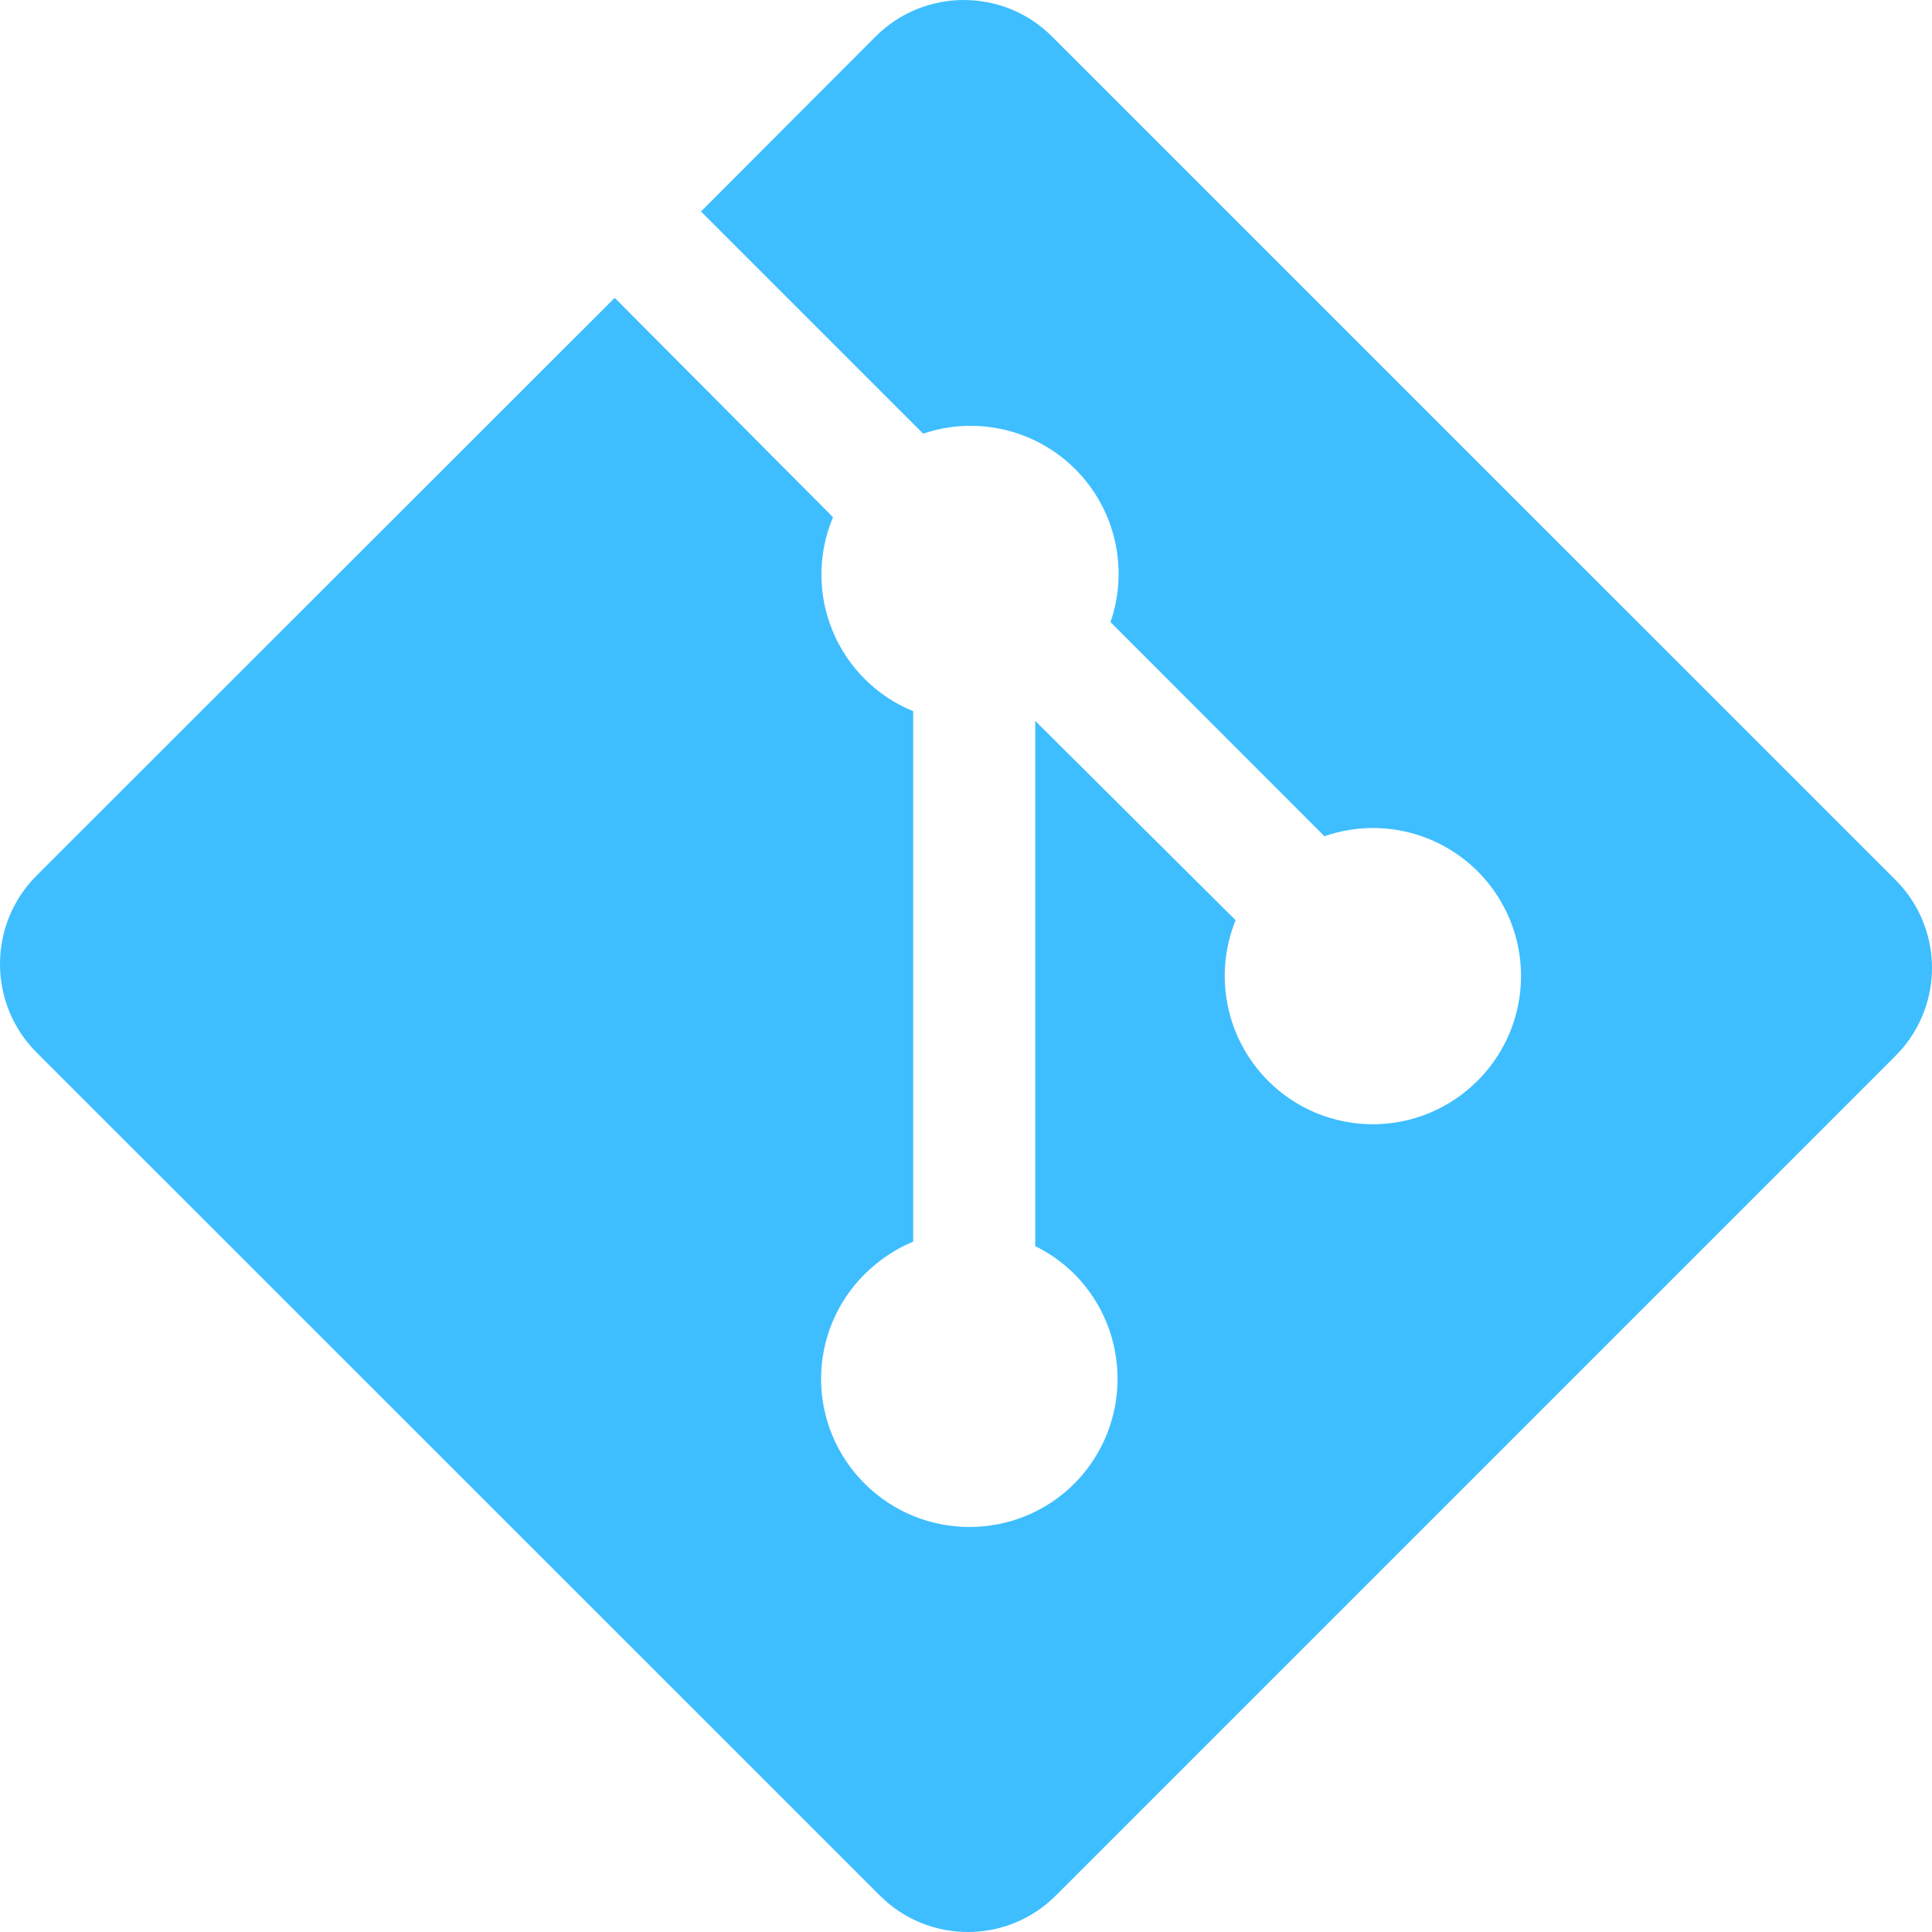
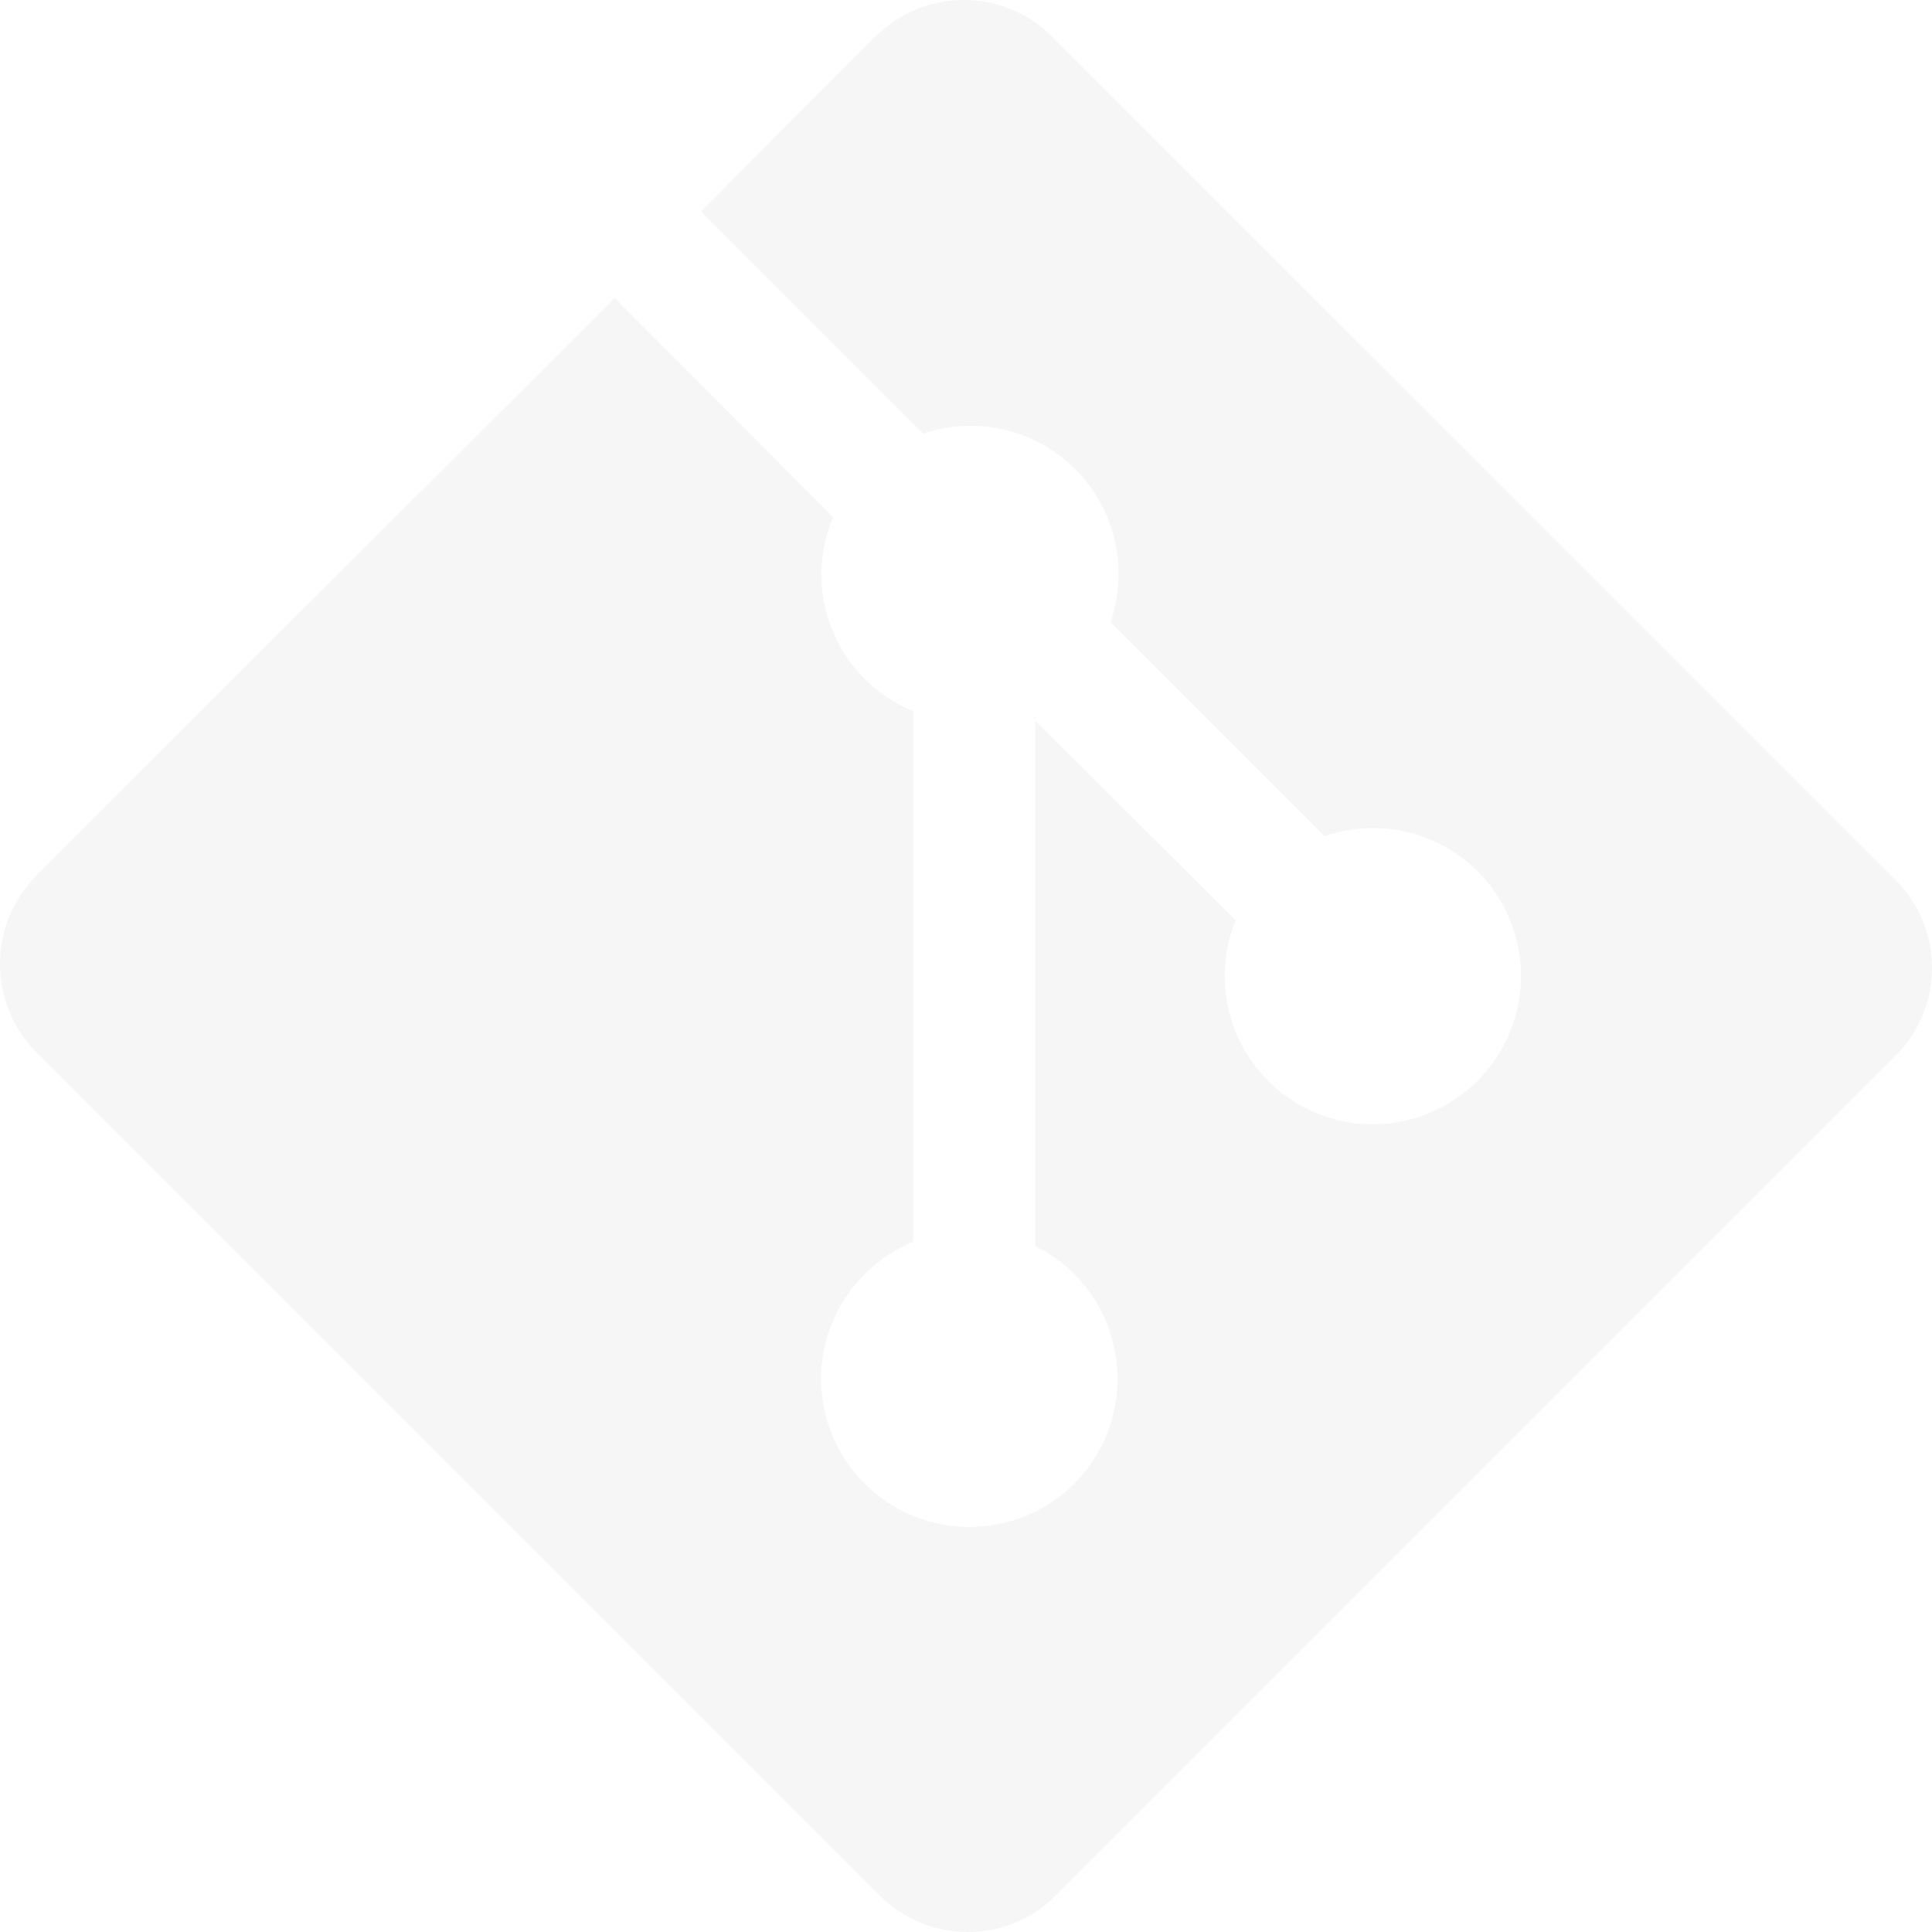
<svg xmlns="http://www.w3.org/2000/svg" viewBox="0 0 24 24">
-   <path style="fill:#3ebeff;fill-opacity:1" d="M23.546 10.93 13.067.452a1.55 1.55 0 0 0-2.188 0L8.708 2.627l2.76 2.76a1.838 1.838 0 0 1 2.327 2.341l2.658 2.66a1.838 1.838 0 0 1 1.9 3.039 1.837 1.837 0 0 1-2.6 0 1.846 1.846 0 0 1-.404-1.996L12.86 8.955v6.525c.176.086.342.203.488.348a1.848 1.848 0 0 1 0 2.6 1.844 1.844 0 0 1-2.609 0 1.834 1.834 0 0 1 0-2.598c.182-.18.387-.316.605-.406V8.835a1.834 1.834 0 0 1-.996-2.41L7.636 3.7.45 10.881c-.6.605-.6 1.584 0 2.189l10.48 10.477a1.545 1.545 0 0 0 2.186 0l10.43-10.43a1.544 1.544 0 0 0 0-2.187" />
+   <path style="fill:#f6f6f6;fill-opacity:1" d="M23.546 10.93 13.067.452a1.55 1.55 0 0 0-2.188 0L8.708 2.627l2.76 2.76a1.838 1.838 0 0 1 2.327 2.341l2.658 2.66a1.838 1.838 0 0 1 1.9 3.039 1.837 1.837 0 0 1-2.6 0 1.846 1.846 0 0 1-.404-1.996L12.86 8.955v6.525c.176.086.342.203.488.348a1.848 1.848 0 0 1 0 2.6 1.844 1.844 0 0 1-2.609 0 1.834 1.834 0 0 1 0-2.598c.182-.18.387-.316.605-.406V8.835a1.834 1.834 0 0 1-.996-2.41L7.636 3.7.45 10.881c-.6.605-.6 1.584 0 2.189l10.48 10.477a1.545 1.545 0 0 0 2.186 0l10.43-10.43a1.544 1.544 0 0 0 0-2.187" />
</svg>
